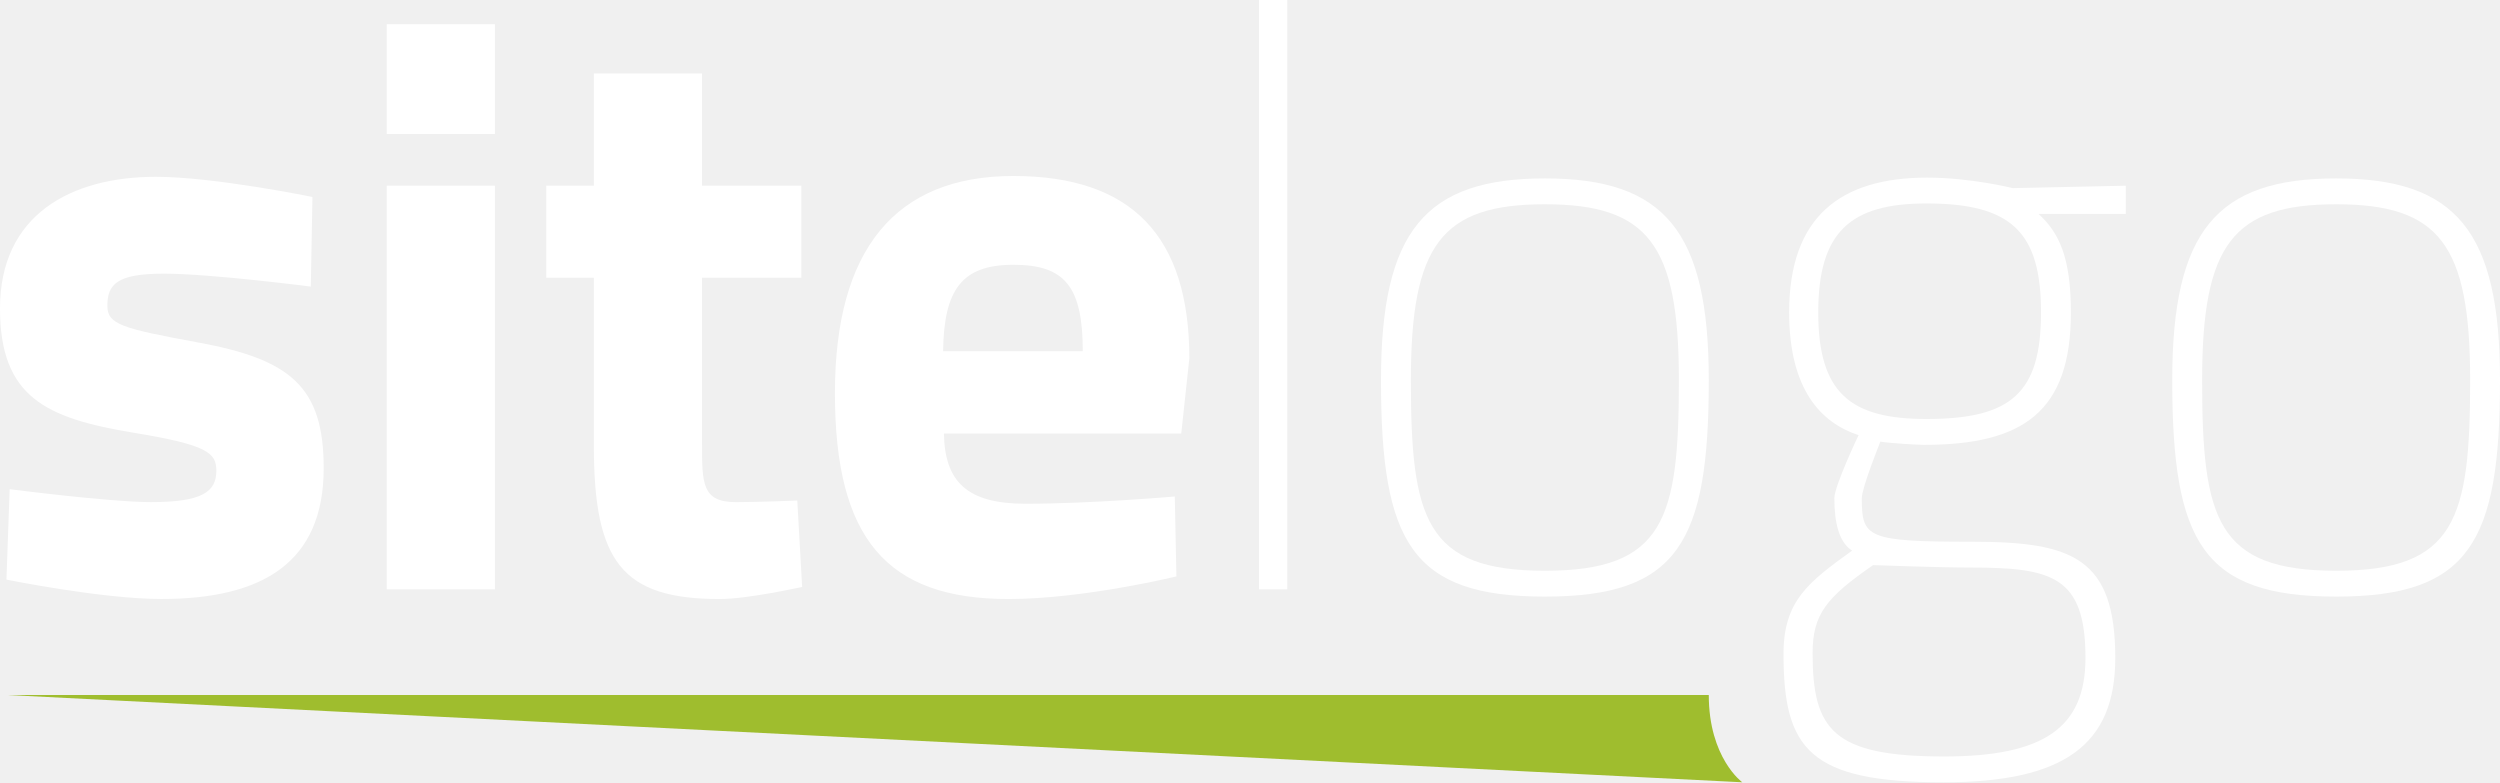
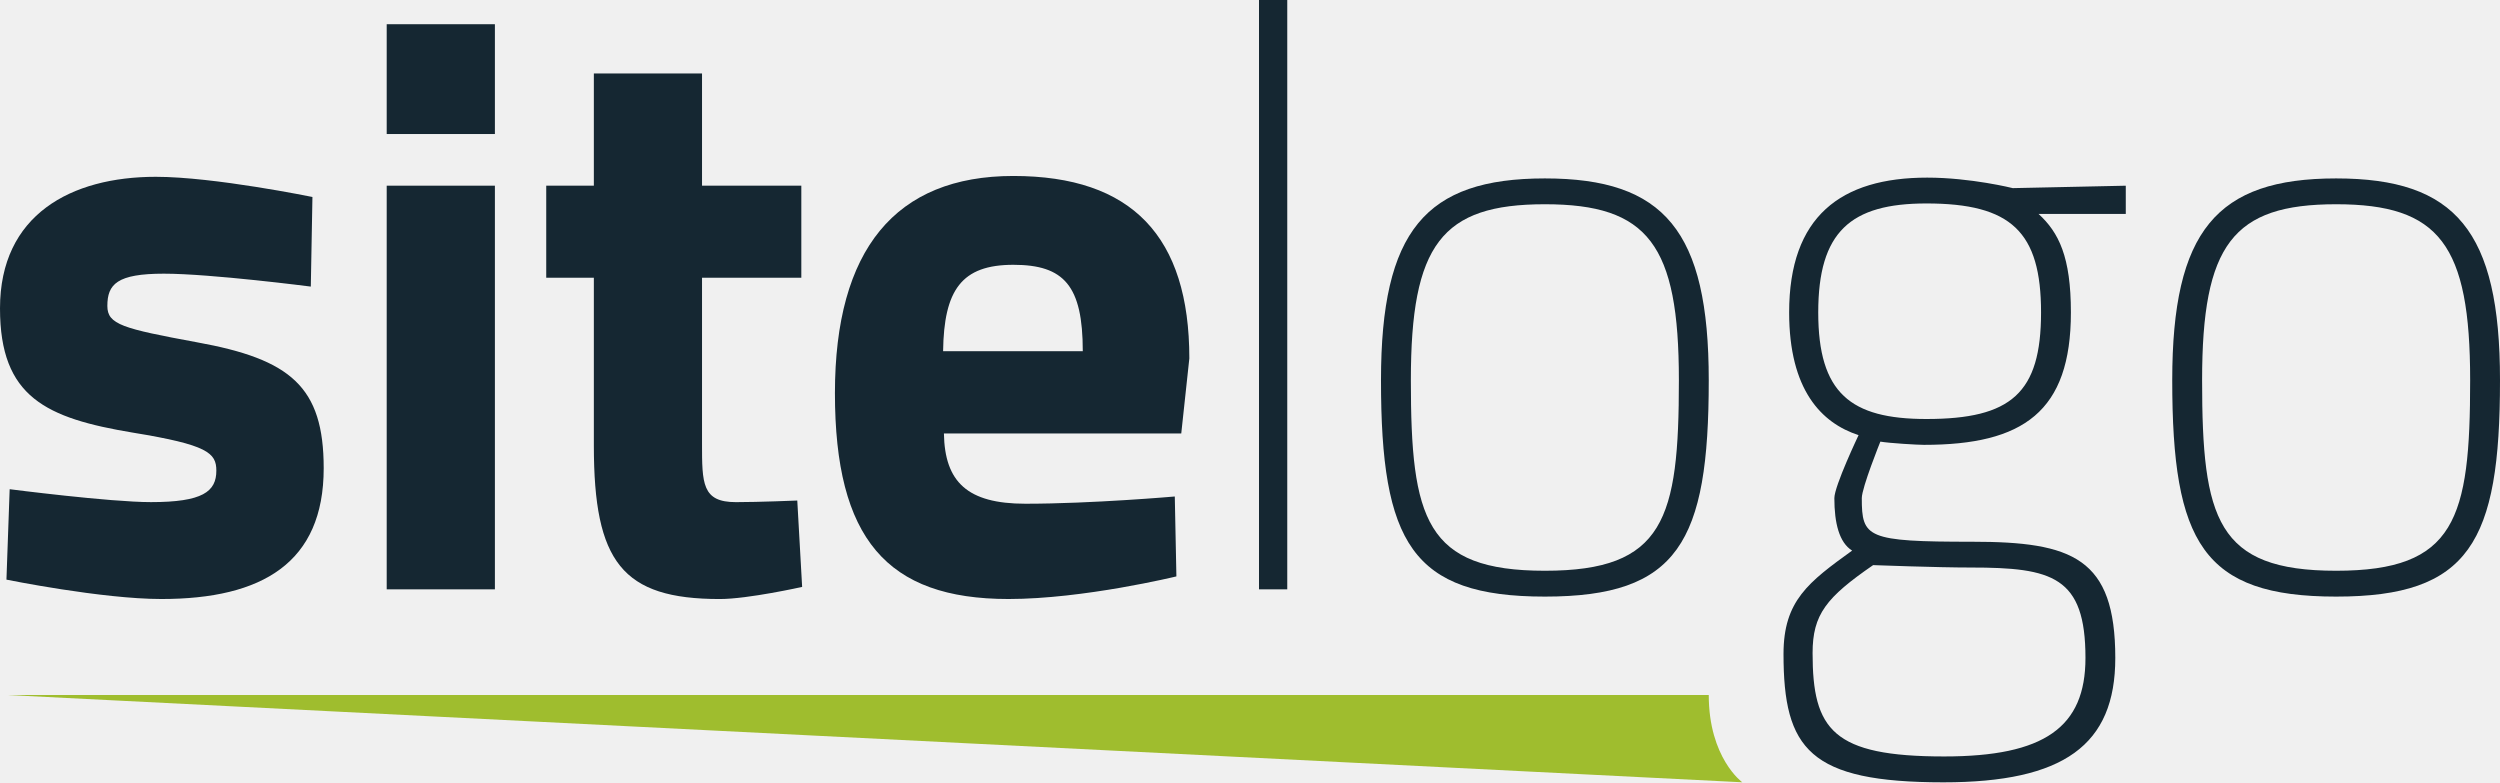
- <svg xmlns="http://www.w3.org/2000/svg" version="1.1" id="Layer_1" x="0px" y="0px" width="116.342px" height="36.404px" viewBox="0 0 116.342 36.404" enable-background="new 0 0 116.342 36.404" xml:space="preserve">
+ <svg xmlns="http://www.w3.org/2000/svg" version="1.1" id="Layer_1" x="0px" y="0px" width="116.342px" height="36.405px" viewBox="0 0 116.342 36.405" enable-background="new 0 0 116.342 36.405" xml:space="preserve">
  <g>
-     <path fill="#FFFFFF" d="M14.464,13.337c0,0-4.659-0.602-6.838-0.602s-2.63,0.488-2.63,1.502c0,0.864,0.714,1.053,4.17,1.691   c4.358,0.789,5.898,2.066,5.898,5.861c0,4.396-2.855,6.086-7.551,6.086c-2.78,0-7.213-0.902-7.213-0.902l0.15-4.208   c0,0,4.659,0.602,6.575,0.602c2.405,0,3.043-0.488,3.043-1.466c0-0.826-0.414-1.201-3.87-1.766C2.142,19.461,0,18.484,0,14.352   c0-4.357,3.306-6.124,7.251-6.124c2.705,0,7.289,0.939,7.289,0.939L14.464,13.337z" />
-     <path fill="#FFFFFF" d="M17.996,1.127h5.035v5.109h-5.035V1.127z M17.996,8.641h5.035v18.785h-5.035V8.641z" />
-     <path fill="#FFFFFF" d="M32.67,12.924v7.702c0,1.878,0,2.742,1.578,2.742c1.052,0,2.855-0.075,2.855-0.075l0.226,4.02   c0,0-2.517,0.564-3.832,0.564c-4.546,0-5.861-1.729-5.861-7.139v-7.813H25.42V8.641h2.216V3.419h5.034v5.222h4.621v4.283H32.67z" />
-     <path fill="#FFFFFF" d="M54.671,23.105l0.075,3.719c0,0-4.32,1.053-7.814,1.053c-5.673,0-8.077-2.818-8.077-9.581   c0-6.688,2.817-10.106,8.303-10.106c5.523,0,8.19,2.817,8.19,8.49l-0.376,3.494H43.927c0.038,2.254,1.089,3.269,3.794,3.269   C50.802,23.443,54.671,23.105,54.671,23.105z M50.389,16.343c0-3.043-0.864-4.021-3.231-4.021c-2.405,0-3.231,1.164-3.269,4.021   H50.389z" />
-     <path fill="#FFFFFF" d="M58.59,0h1.315v27.426H58.59V0z" />
-     <path fill="#FFFFFF" d="M79.521,17.695c0,7.553-1.429,10.069-7.627,10.069c-6.199,0-7.627-2.517-7.627-10.069   c0-6.949,2.066-9.392,7.627-9.392S79.521,10.745,79.521,17.695z M78.13,17.695c0-6.312-1.428-8.189-6.236-8.189   c-4.81,0-6.236,1.878-6.236,8.189c0,6.462,0.676,8.866,6.236,8.866C77.454,26.562,78.13,24.156,78.13,17.695z" />
-     <path fill="#FFFFFF" d="M82.999,30.432c0-2.479,1.165-3.344,3.193-4.809c-0.602-0.375-0.827-1.277-0.827-2.442   c0-0.563,1.127-2.931,1.127-2.931c-1.729-0.563-3.231-2.104-3.231-5.71c0-4.472,2.405-6.274,6.426-6.274   c2.027,0,3.981,0.489,3.981,0.489l5.259-0.113v1.315H94.87c0.939,0.863,1.503,1.99,1.503,4.583c0,4.621-2.218,6.162-6.838,6.162   c-0.302,0-1.578-0.075-2.029-0.15c0,0-0.864,2.141-0.864,2.63c0,1.841,0.227,2.029,5.147,2.029c4.659,0,6.649,0.751,6.649,5.41   c0,4.058-2.403,5.785-8.002,5.785C84.201,36.405,82.999,34.865,82.999,30.432z M87.169,26.299   c-2.179,1.503-2.816,2.292-2.816,4.095c0,3.569,0.938,4.81,6.123,4.81c4.659,0,6.575-1.354,6.575-4.584   c0-3.794-1.54-4.208-5.335-4.208C90.175,26.412,87.169,26.299,87.169,26.299z M94.983,14.54c0-3.757-1.391-5.072-5.334-5.072   c-3.531,0-5.034,1.315-5.034,5.072s1.502,4.959,5.034,4.959C93.593,19.499,94.983,18.296,94.983,14.54z" />
-     <path fill="#FFFFFF" d="M116.342,17.695c0,7.553-1.428,10.069-7.626,10.069c-6.199,0-7.627-2.517-7.627-10.069   c0-6.949,2.066-9.392,7.627-9.392S116.342,10.745,116.342,17.695z M114.953,17.695c0-6.312-1.429-8.189-6.237-8.189   s-6.236,1.878-6.236,8.189c0,6.462,0.676,8.866,6.236,8.866C114.276,26.562,114.953,24.156,114.953,17.695z" />
+     <path fill="#152732" d="M14.464,13.337c0,0-4.659-0.601-6.838-0.601c-2.179,0-2.63,0.488-2.63,1.502   c0,0.864,0.714,1.052,4.17,1.691c4.358,0.789,5.898,2.066,5.898,5.861c0,4.396-2.855,6.086-7.551,6.086   c-2.78,0-7.213-0.902-7.213-0.902l0.15-4.208c0,0,4.659,0.601,6.575,0.601c2.405,0,3.043-0.488,3.043-1.465   c0-0.827-0.414-1.202-3.87-1.766C2.142,19.461,0,18.484,0,14.352c0-4.358,3.306-6.124,7.251-6.124c2.705,0,7.289,0.939,7.289,0.939   L14.464,13.337z" />
+     <path fill="#152732" d="M17.996,1.127h5.035v5.11h-5.035V1.127z M17.996,8.641h5.035v18.785h-5.035V8.641z" />
+     <path fill="#152732" d="M32.67,12.924v7.702c0,1.878,0,2.742,1.578,2.742c1.052,0,2.855-0.075,2.855-0.075l0.226,4.02   c0,0-2.517,0.564-3.832,0.564c-4.546,0-5.861-1.729-5.861-7.138v-7.814H25.42V8.641h2.216V3.419h5.034v5.222h4.621v4.283H32.67z" />
+     <path fill="#152732" d="M54.671,23.105l0.075,3.719c0,0-4.32,1.052-7.814,1.052c-5.673,0-8.077-2.818-8.077-9.581   c0-6.687,2.817-10.106,8.303-10.106c5.523,0,8.19,2.817,8.19,8.49l-0.376,3.494H43.927c0.038,2.254,1.089,3.269,3.794,3.269   C50.802,23.443,54.671,23.105,54.671,23.105z M50.389,16.343c0-3.043-0.864-4.02-3.231-4.02c-2.405,0-3.231,1.164-3.269,4.02   H50.389z" />
+     <path fill="#152732" d="M58.59,0h1.315v27.426H58.59V0z" />
+     <path fill="#152732" d="M79.52,17.695c0,7.552-1.428,10.069-7.626,10.069c-6.199,0-7.627-2.517-7.627-10.069   c0-6.95,2.066-9.392,7.627-9.392C77.454,8.303,79.52,10.745,79.52,17.695z M78.13,17.695c0-6.312-1.428-8.19-6.237-8.19   c-4.809,0-6.236,1.878-6.236,8.19c0,6.462,0.676,8.866,6.236,8.866C77.454,26.562,78.13,24.157,78.13,17.695z" />
+     <path fill="#152732" d="M82.999,30.432c0-2.479,1.165-3.344,3.193-4.809c-0.601-0.375-0.827-1.277-0.827-2.442   c0-0.563,1.127-2.931,1.127-2.931c-1.729-0.563-3.231-2.104-3.231-5.71c0-4.471,2.405-6.274,6.425-6.274   c2.028,0,3.982,0.489,3.982,0.489l5.259-0.113v1.315h-4.057c0.939,0.864,1.503,1.991,1.503,4.583c0,4.621-2.217,6.162-6.838,6.162   c-0.301,0-1.578-0.075-2.029-0.15c0,0-0.864,2.141-0.864,2.63c0,1.841,0.226,2.029,5.147,2.029c4.659,0,6.65,0.751,6.65,5.41   c0,4.058-2.404,5.786-8.002,5.786C84.201,36.405,82.999,34.865,82.999,30.432z M87.169,26.299   c-2.179,1.503-2.817,2.292-2.817,4.095c0,3.569,0.939,4.809,6.124,4.809c4.659,0,6.575-1.353,6.575-4.584   c0-3.794-1.54-4.208-5.335-4.208C90.175,26.412,87.169,26.299,87.169,26.299z M94.984,14.54c0-3.757-1.391-5.072-5.335-5.072   c-3.531,0-5.034,1.315-5.034,5.072s1.502,4.959,5.034,4.959C93.593,19.499,94.984,18.296,94.984,14.54z" />
+     <path fill="#152732" d="M116.342,17.695c0,7.552-1.428,10.069-7.626,10.069c-6.199,0-7.627-2.517-7.627-10.069   c0-6.95,2.066-9.392,7.627-9.392C114.276,8.303,116.342,10.745,116.342,17.695z M114.953,17.695c0-6.312-1.428-8.19-6.237-8.19   s-6.237,1.878-6.237,8.19c0,6.462,0.676,8.866,6.237,8.866C114.276,26.562,114.953,24.157,114.953,17.695z" />
  </g>
-   <path fill="#9FBD2E" d="M81.08,36.405L0.301,32.342h79.22C79.521,35.277,81.08,36.405,81.08,36.405z" />
+   <path fill="#9FBD2E" d="M81.08,36.405L0.301,32.342H79.52C79.52,35.277,81.08,36.405,81.08,36.405z" />
</svg>
